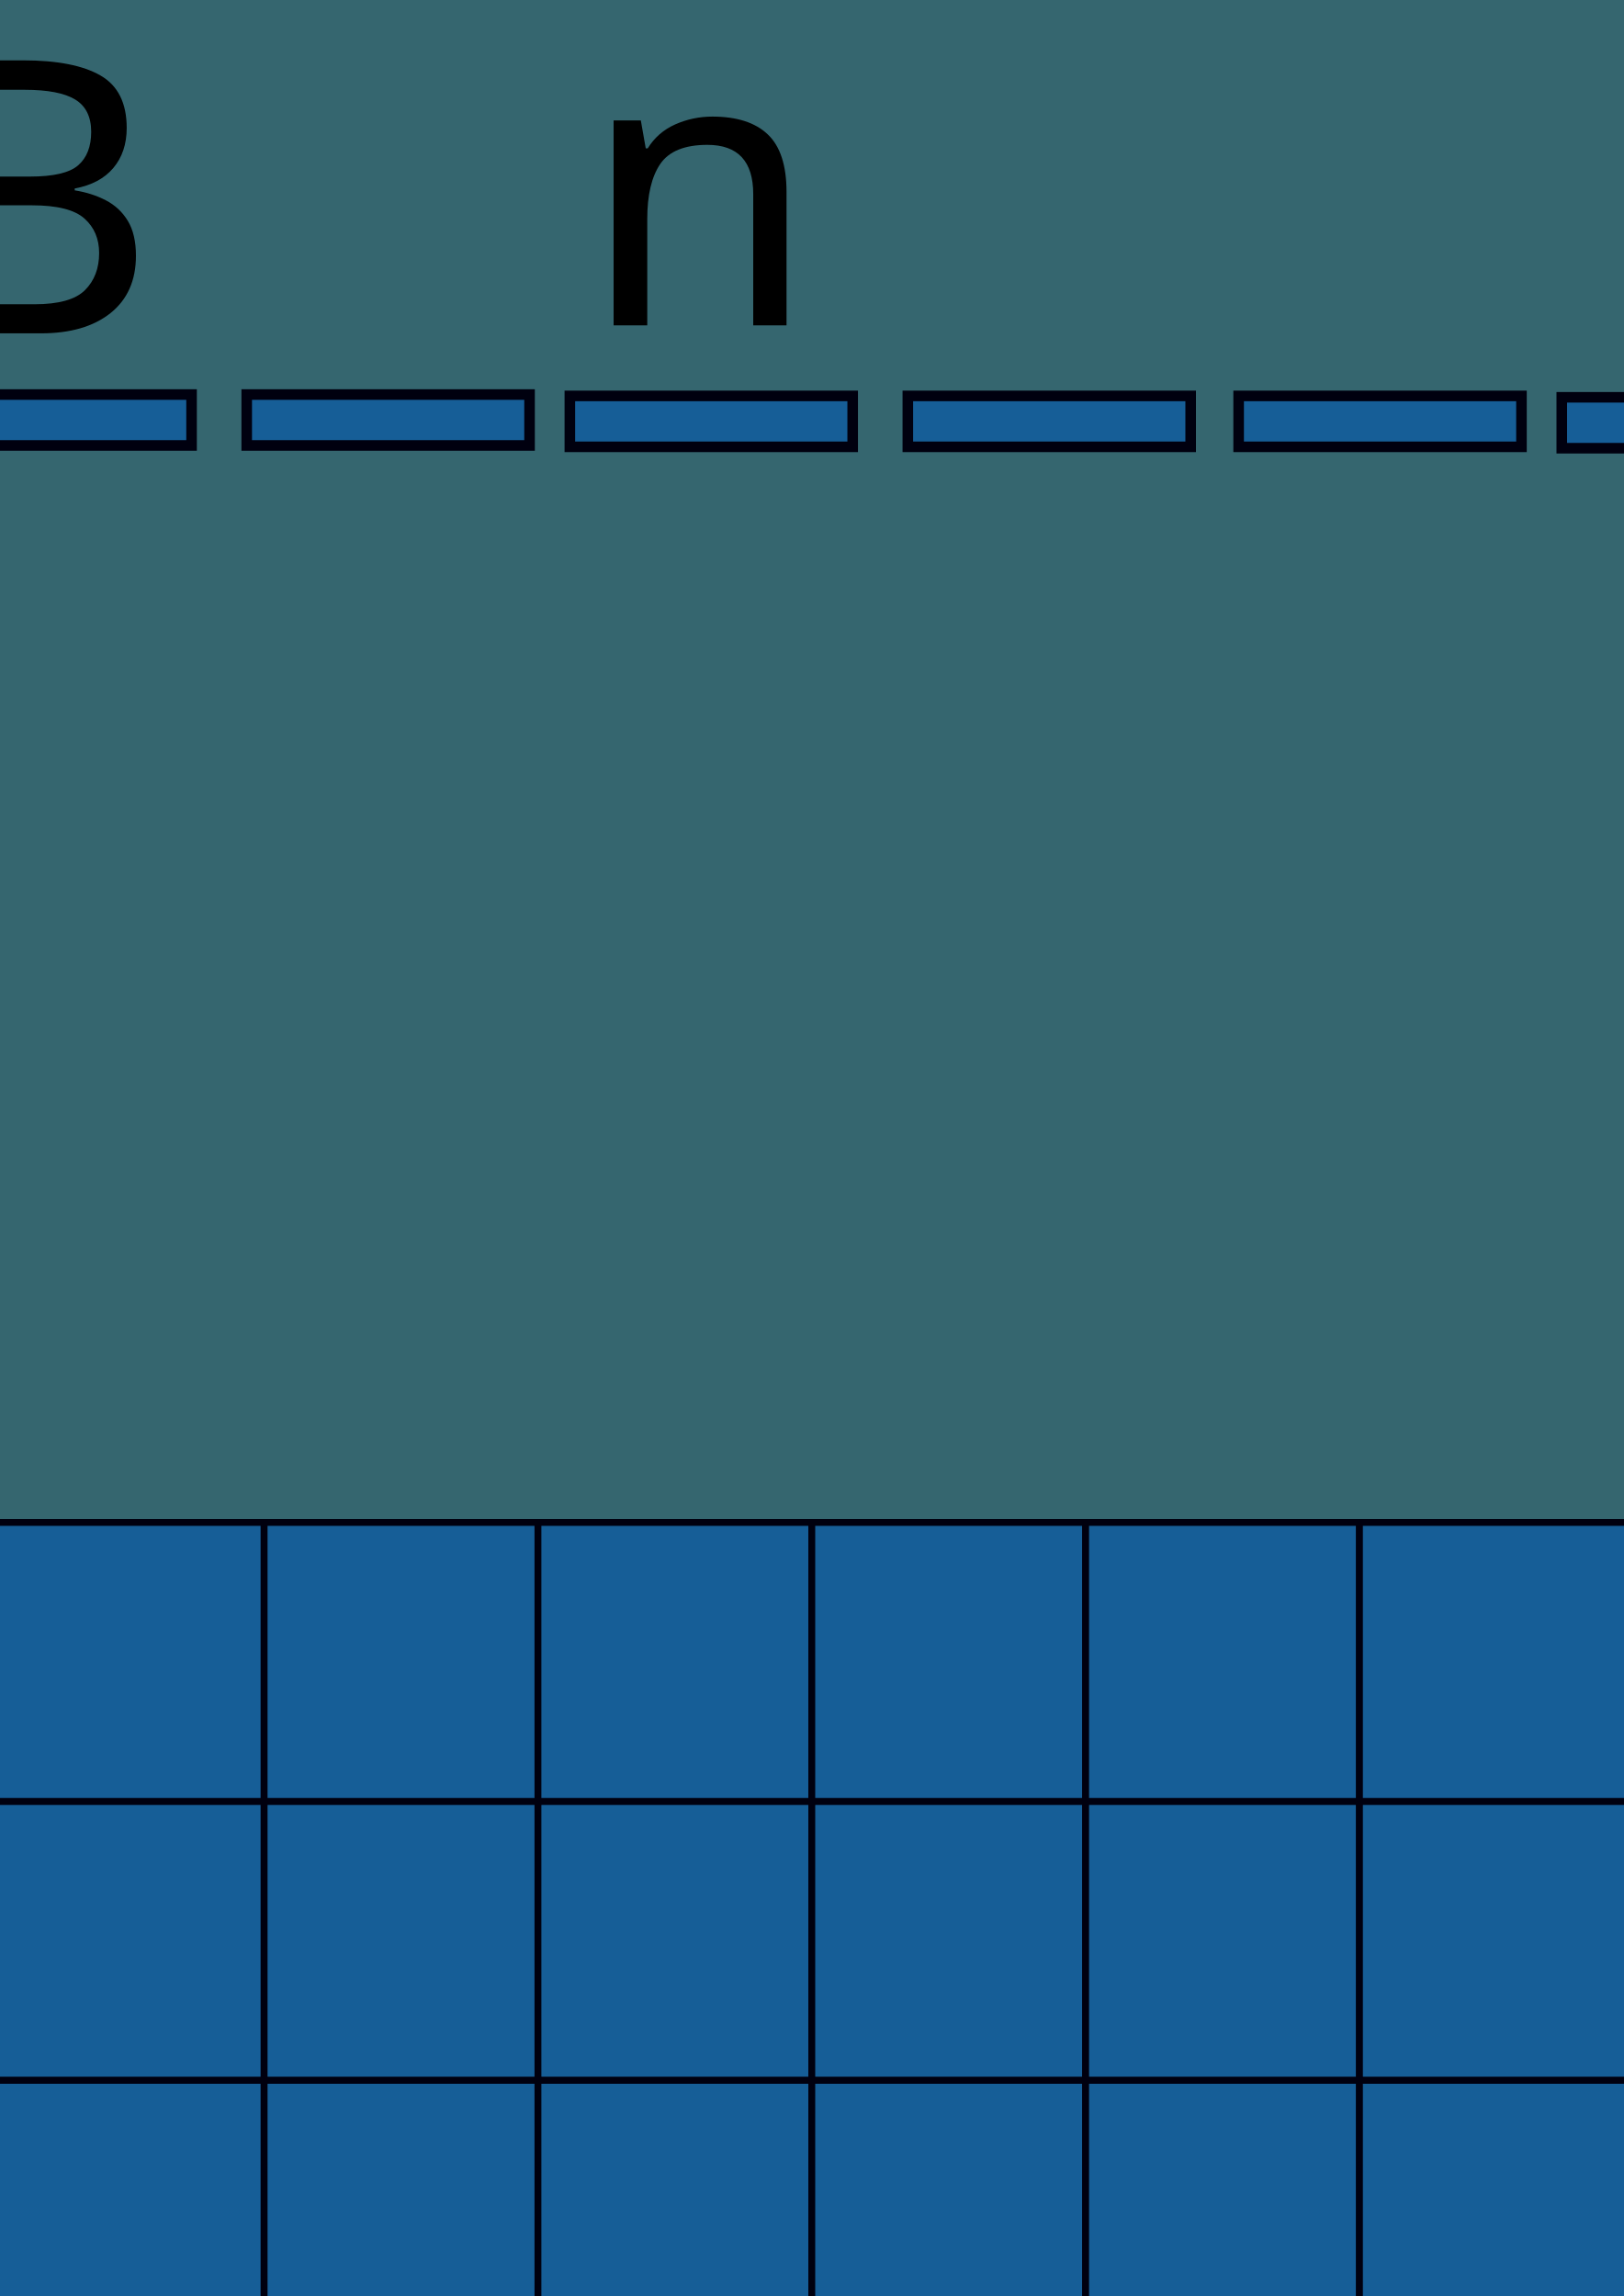
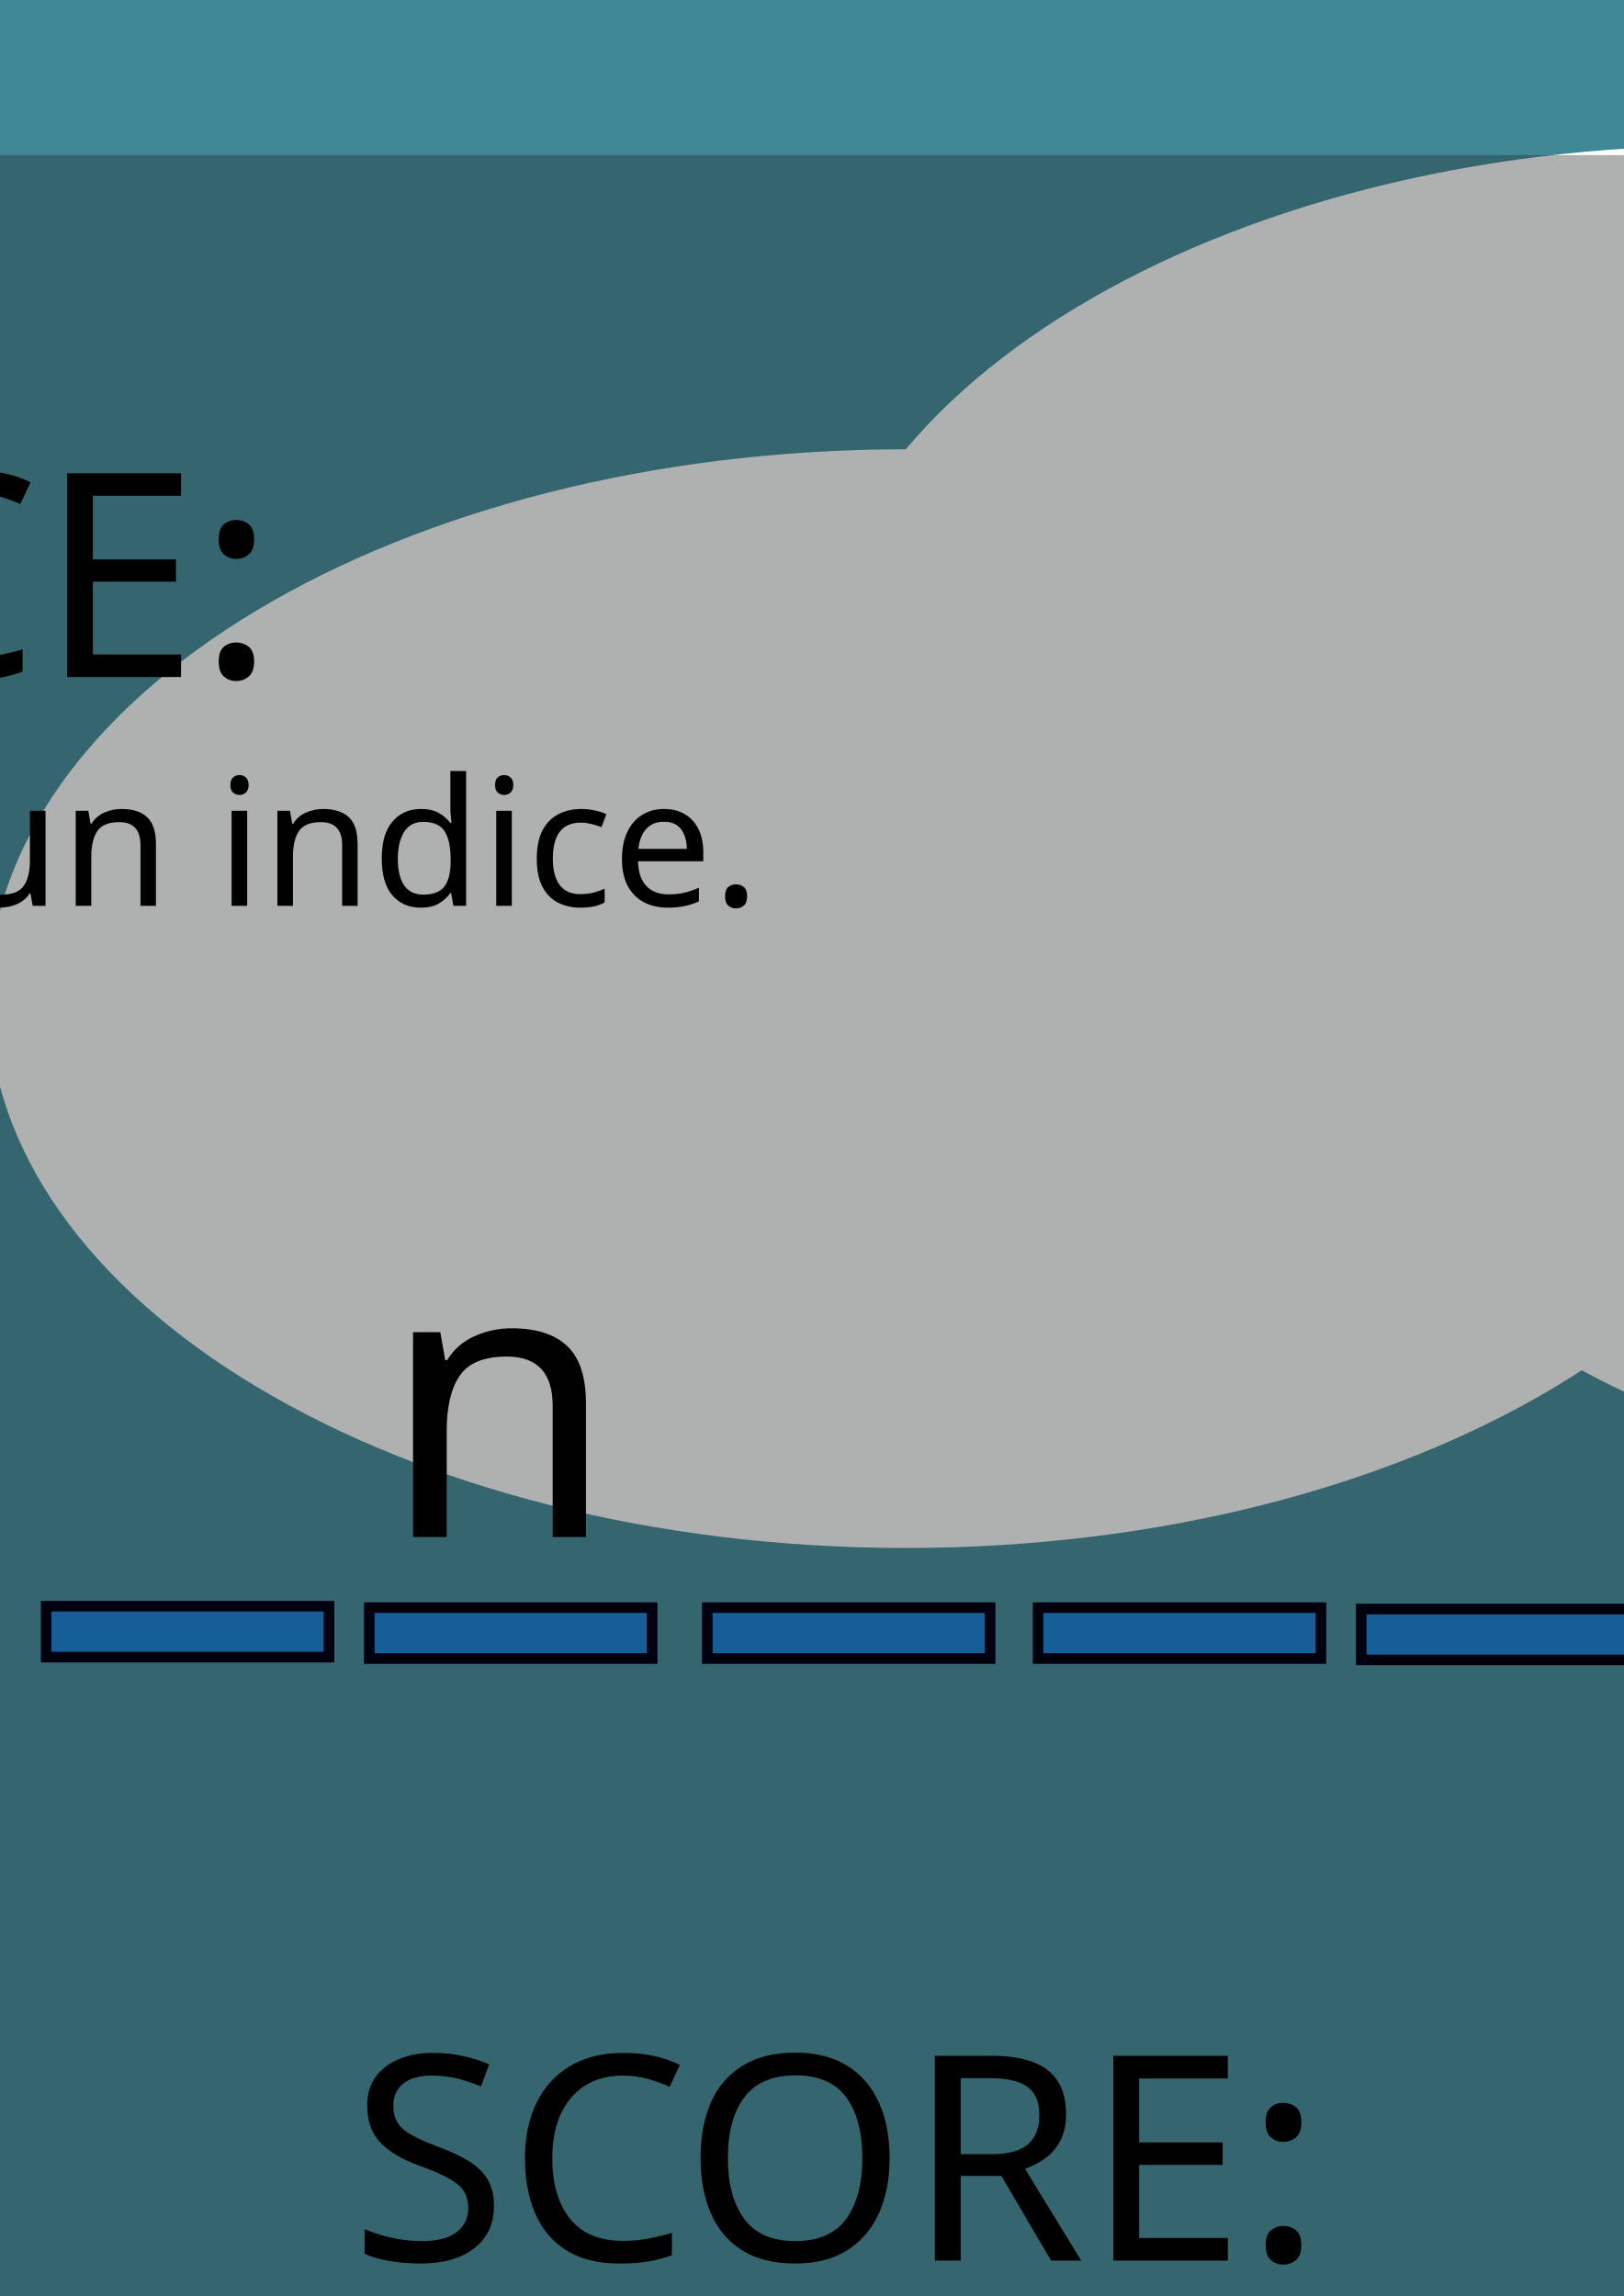
<svg xmlns="http://www.w3.org/2000/svg" width="210mm" height="297mm" viewBox="0 0 210 297" version="1.1" id="svg8">
  <defs id="defs2" />
  <g id="layer1">
-     <rect style="fill:#3f8997;fill-opacity:1;stroke:#00000f;stroke-width:1.848;stroke-miterlimit:4;stroke-dasharray:none;stroke-opacity:1" id="rect4518" width="821.848" height="525.442" x="-439.662" y="-130.141" ry="0" rx="0" />
-     <rect style="fill:#3f8997;fill-opacity:1;stroke:none;stroke-width:1.778;stroke-miterlimit:4;stroke-dasharray:none;stroke-opacity:1" id="rect4520" width="408.263" height="508.143" x="-68.869" y="-124.822" />
-     <g id="g4914" transform="translate(600.8219,-54.52298)">
-       <rect y="-38.691" x="-947.203" height="373.108" width="36.349" id="rect4811" style="fill:#5a3828;fill-opacity:1;stroke:#00000f;stroke-width:2;stroke-miterlimit:4;stroke-dasharray:none;stroke-opacity:1" />
-       <rect y="-17.309" x="-911.567" height="18.174" width="158.937" id="rect4813" style="fill:#5a3828;fill-opacity:1;stroke:#00000f;stroke-width:1.952;stroke-miterlimit:4;stroke-dasharray:none;stroke-opacity:1" />
-       <rect transform="rotate(-41.81336)" y="-583.868" x="-720.81" height="13.898" width="89.803" id="rect4815" style="fill:#5a3828;fill-opacity:1;stroke:#00000f;stroke-width:2;stroke-miterlimit:4;stroke-dasharray:none;stroke-opacity:1" />
-       <rect y="1.934" x="-785.772" height="60.937" width="11.76" id="rect4817" style="fill:#f1970a;fill-opacity:1;stroke:#00000f;stroke-width:2;stroke-miterlimit:4;stroke-dasharray:none;stroke-opacity:1" />
-       <ellipse transform="rotate(13.1889)" ry="52.978" rx="13.957" cy="336.224" cx="-765.601" id="path4831-9-8" style="fill:#dee4bc;fill-opacity:1;stroke:#00000f;stroke-width:2.952;stroke-miterlimit:4;stroke-dasharray:none;stroke-opacity:1" />
-       <ellipse transform="matrix(-0.9736231,0.2281623,0.2281623,0.9736231,0,0)" ry="52.978" rx="13.957" cy="-17.266" cx="747.513" id="path4831-9-8-0" style="fill:#dee4bc;fill-opacity:1;stroke:#00000f;stroke-width:2.952;stroke-miterlimit:4;stroke-dasharray:none;stroke-opacity:1" />
-       <ellipse ry="74.301" rx="49.712" cy="161.762" cx="-776.685" id="path4829" style="fill:#dee4bc;fill-opacity:1;stroke:#00000f;stroke-width:2;stroke-miterlimit:4;stroke-dasharray:none;stroke-opacity:1" />
-       <ellipse ry="34.745" rx="32.607" cy="65.545" cx="-777.754" id="path4827" style="fill:#dee4bc;fill-opacity:1;stroke:#00000f;stroke-width:2;stroke-miterlimit:4;stroke-dasharray:none;stroke-opacity:1" />
-       <ellipse ry="23.52" rx="14.433" cy="227.51" cx="-752.096" id="path4831" style="fill:#dee4bc;fill-opacity:1;stroke:#00000f;stroke-width:2;stroke-miterlimit:4;stroke-dasharray:none;stroke-opacity:1" />
-       <ellipse ry="23.52" rx="14.433" cy="224.303" cx="-803.947" id="path4831-9" style="fill:#dee4bc;fill-opacity:1;stroke:#00000f;stroke-width:2;stroke-miterlimit:4;stroke-dasharray:none;stroke-opacity:1" />
-       <text transform="scale(1.158914,0.8628769)" id="text4880" y="75.031" x="-687.541" style="font-style:normal;font-weight:normal;font-size:19.08px;line-height:1.25;font-family:sans-serif;letter-spacing:0px;word-spacing:0px;fill:#000000;fill-opacity:1;stroke:none;stroke-width:0.477" xml:space="preserve">
-         <tspan style="stroke-width:0.477" y="75.031" x="-687.541" id="tspan4878">x</tspan>
+     <rect style="fill:#3f8997;fill-opacity:1;stroke:#00000f;stroke-width:2.462;stroke-miterlimit:4;stroke-dasharray:none;stroke-opacity:1" id="rect4518" width="1095.12" height="700.157" x="-659.585" y="-42.169" ry="0" rx="0" />
+     <g id="g1366" transform="translate(-1145.268,-71.05953)">
+       <ellipse ry="56.696" rx="80.131" cy="111.792" cx="574.524" id="path1351" style="fill:#ffffff;fill-opacity:1;stroke:none;stroke-width:2;stroke-miterlimit:4;stroke-dasharray:none;stroke-opacity:1" />
+       <ellipse ry="73.327" rx="90.714" cy="114.815" cx="698.5" id="path1353" style="fill:#ffffff;fill-opacity:1;stroke:none;stroke-width:2;stroke-miterlimit:4;stroke-dasharray:none;stroke-opacity:1" />
+       <ellipse ry="38.554" rx="68.792" cy="166.22" cx="619.125" id="path1355" style="fill:#ffffff;fill-opacity:1;stroke:none;stroke-width:2;stroke-miterlimit:4;stroke-dasharray:none;stroke-opacity:1" />
+     </g>
+     <g id="g1349">
+       <rect y="7.037" x="-535.288" height="497.17" width="48.435" id="rect4811" style="fill:#5a3828;fill-opacity:1;stroke:#00000f;stroke-width:2.665;stroke-miterlimit:4;stroke-dasharray:none;stroke-opacity:1" />
+       <rect y="35.528" x="-487.803" height="24.217" width="211.784" id="rect4813" style="fill:#5a3828;fill-opacity:1;stroke:#00000f;stroke-width:2.602;stroke-miterlimit:4;stroke-dasharray:none;stroke-opacity:1" />
+       <rect transform="rotate(-41.81336)" y="-249.731" x="-457.799" height="18.519" width="119.663" id="rect4815" style="fill:#5a3828;fill-opacity:1;stroke:#00000f;stroke-width:2.665;stroke-miterlimit:4;stroke-dasharray:none;stroke-opacity:1" />
+       <rect y="61.17" x="-320.18" height="81.2" width="15.67" id="rect4817" style="fill:#f1970a;fill-opacity:1;stroke:#00000f;stroke-width:2.665;stroke-miterlimit:4;stroke-dasharray:none;stroke-opacity:1" />
+       <ellipse transform="rotate(13.1889)" ry="70.594" rx="18.597" cy="339.225" cx="-299.106" id="path4831-9-8" style="fill:#6555bc;fill-opacity:1;stroke:#00000f;stroke-width:3.933;stroke-miterlimit:4;stroke-dasharray:none;stroke-opacity:1" />
+       <ellipse transform="matrix(-0.9736231,0.2281623,0.2281623,0.9736231,0,0)" ry="70.594" rx="18.597" cy="199.884" cx="301.74" id="path4831-9-8-0" style="fill:#6555bc;fill-opacity:1;stroke:#00000f;stroke-width:3.933;stroke-miterlimit:4;stroke-dasharray:none;stroke-opacity:1" />
+       <ellipse ry="99.007" rx="66.242" cy="274.141" cx="-308.071" id="path4829" style="fill:#4e69bc;fill-opacity:1;stroke:#00000f;stroke-width:2.665;stroke-miterlimit:4;stroke-dasharray:none;stroke-opacity:1" />
+       <ellipse ry="46.298" rx="43.449" cy="145.931" cx="-309.495" id="path4827" style="fill:#31638e;fill-opacity:1;stroke:#00000f;stroke-width:2.665;stroke-miterlimit:4;stroke-dasharray:none;stroke-opacity:1" />
+       <ellipse ry="31.34" rx="19.232" cy="361.751" cx="-275.306" id="path4831" style="fill:#de7c47;fill-opacity:1;stroke:#00000f;stroke-width:2.665;stroke-miterlimit:4;stroke-dasharray:none;stroke-opacity:1" />
+       <ellipse ry="31.34" rx="19.232" cy="357.478" cx="-344.397" id="path4831-9" style="fill:#de7c47;fill-opacity:1;stroke:#00000f;stroke-width:2.665;stroke-miterlimit:4;stroke-dasharray:none;stroke-opacity:1" />
+       <text transform="scale(1.158914,0.8628769)" id="text4880" y="167.883" x="-288.956" style="font-style:normal;font-weight:normal;font-size:25.424px;line-height:1.25;font-family:sans-serif;letter-spacing:0px;word-spacing:0px;fill:#000000;fill-opacity:1;stroke:none;stroke-width:0.636" xml:space="preserve">
+         <tspan style="stroke-width:0.636" y="167.883" x="-288.956" id="tspan4878">x</tspan>
      </text>
-       <text transform="scale(1.158914,0.8628769)" id="text4880-9" y="74.969" x="-668.911" style="font-style:normal;font-weight:normal;font-size:19.08px;line-height:1.25;font-family:sans-serif;letter-spacing:0px;word-spacing:0px;fill:#000000;fill-opacity:1;stroke:none;stroke-width:0.477" xml:space="preserve">
-         <tspan style="stroke-width:0.477" y="74.969" x="-668.911" id="tspan4878-2">x</tspan>
+       <text transform="scale(1.158914,0.8628769)" id="text4880-9" y="167.8" x="-264.131" style="font-style:normal;font-weight:normal;font-size:25.424px;line-height:1.25;font-family:sans-serif;letter-spacing:0px;word-spacing:0px;fill:#000000;fill-opacity:1;stroke:none;stroke-width:0.636" xml:space="preserve">
+         <tspan style="stroke-width:0.636" y="167.8" x="-264.131" id="tspan4878-2">x</tspan>
      </text>
+     </g>
+     <rect style="fill:#3f8997;fill-opacity:1;stroke:none;stroke-width:2.369;stroke-miterlimit:4;stroke-dasharray:none;stroke-opacity:1" id="rect4520" width="544.015" height="677.106" x="-165.499" y="-35.082" />
+     <g id="g1366-2" transform="matrix(-0.5439966,-0.1877626,0.3141982,-0.6130475,172.713,272.4644)" style="fill:#ffffff;fill-opacity:1">
+       <ellipse ry="56.696" rx="80.131" cy="111.792" cx="574.524" id="path1351-2" style="fill:#ffffff;fill-opacity:1;stroke:none;stroke-width:2;stroke-miterlimit:4;stroke-dasharray:none;stroke-opacity:1" />
+       <ellipse ry="73.327" rx="90.714" cy="114.815" cx="698.5" id="path1353-8" style="fill:#ffffff;fill-opacity:1;stroke:none;stroke-width:2;stroke-miterlimit:4;stroke-dasharray:none;stroke-opacity:1" />
+       <ellipse ry="38.554" rx="68.792" cy="166.22" cx="619.125" id="path1355-2" style="fill:#ffffff;fill-opacity:1;stroke:none;stroke-width:2;stroke-miterlimit:4;stroke-dasharray:none;stroke-opacity:1" />
    </g>
  </g>
  <g id="layer2">
-     <g id="g4923" transform="matrix(0.9424401,0,0,1,-25.34989,0)">
+     <g id="g4923" transform="matrix(1.25581,0,0,1.332509,-107.5102,131.2446)">
      <path id="path4917" d="m -439.391,268.135 c 0,0 40.625,-47.039 104.77,-35.28 64.145,11.76 83.388,72.697 174.26,49.178 90.872,-23.52 265.92,-50.11 422.145,1.138 156.226,51.247 170.124,18.106 170.124,18.106 v 0 l 0.497,93.997" style="fill:#3f8913;fill-opacity:1;stroke:#000000;stroke-width:0.265px;stroke-linecap:butt;stroke-linejoin:miter;stroke-opacity:1" />
      <path id="path4919" d="m -439.391,268.135 c -2.138,48.109 -0.243,127.139 -0.243,127.139 H 432.405 L 418.01,364.352 -258.717,287.378 -398.766,262.789 Z" style="fill:#3f8913;fill-opacity:1;stroke:none;stroke-width:0.265px;stroke-linecap:butt;stroke-linejoin:miter;stroke-opacity:1" />
    </g>
-     <rect style="fill:#252a2a;fill-opacity:0.364;stroke:none;stroke-width:2.272;stroke-miterlimit:4;stroke-dasharray:none;stroke-opacity:1" id="rect5215" width="379.435" height="438.366" x="-49.826" y="-92.186" />
-     <g id="g4704" transform="matrix(0.9670789,0,0,0.9670789,-79.4091,23.17129)">
-       <rect y="216.993" x="44.195" height="37.312" width="36.621" id="rect4522" style="fill:#165e97;fill-opacity:1;stroke:#00000f;stroke-width:0.914;stroke-miterlimit:4;stroke-dasharray:none;stroke-opacity:1" />
-       <rect y="216.993" x="80.816" height="37.312" width="36.621" id="rect4522-3" style="fill:#165e97;fill-opacity:1;stroke:#00000f;stroke-width:0.914;stroke-miterlimit:4;stroke-dasharray:none;stroke-opacity:1" />
-       <rect y="216.993" x="117.437" height="37.312" width="36.621" id="rect4522-0" style="fill:#165e97;fill-opacity:1;stroke:#00000f;stroke-width:0.914;stroke-miterlimit:4;stroke-dasharray:none;stroke-opacity:1" />
-       <rect y="216.993" x="154.058" height="37.312" width="36.621" id="rect4522-0-2" style="fill:#165e97;fill-opacity:1;stroke:#00000f;stroke-width:0.914;stroke-miterlimit:4;stroke-dasharray:none;stroke-opacity:1" />
-       <rect y="216.993" x="190.68" height="37.312" width="36.621" id="rect4522-7" style="fill:#165e97;fill-opacity:1;stroke:#00000f;stroke-width:0.914;stroke-miterlimit:4;stroke-dasharray:none;stroke-opacity:1" />
-       <rect y="216.993" x="227.301" height="37.312" width="36.621" id="rect4522-3-1" style="fill:#165e97;fill-opacity:1;stroke:#00000f;stroke-width:0.914;stroke-miterlimit:4;stroke-dasharray:none;stroke-opacity:1" />
-       <rect y="216.993" x="263.922" height="37.312" width="36.621" id="rect4522-0-1" style="fill:#165e97;fill-opacity:1;stroke:#00000f;stroke-width:0.914;stroke-miterlimit:4;stroke-dasharray:none;stroke-opacity:1" />
-       <rect y="216.993" x="300.543" height="37.312" width="36.621" id="rect4522-0-2-8" style="fill:#165e97;fill-opacity:1;stroke:#00000f;stroke-width:0.914;stroke-miterlimit:4;stroke-dasharray:none;stroke-opacity:1" />
-       <rect y="179.681" x="44.195" height="37.312" width="36.621" id="rect4522-4" style="fill:#165e97;fill-opacity:1;stroke:#00000f;stroke-width:0.914;stroke-miterlimit:4;stroke-dasharray:none;stroke-opacity:1" />
-       <rect y="179.681" x="80.816" height="37.312" width="36.621" id="rect4522-3-19" style="fill:#165e97;fill-opacity:1;stroke:#00000f;stroke-width:0.914;stroke-miterlimit:4;stroke-dasharray:none;stroke-opacity:1" />
-       <rect y="179.681" x="117.437" height="37.312" width="36.621" id="rect4522-0-5" style="fill:#165e97;fill-opacity:1;stroke:#00000f;stroke-width:0.914;stroke-miterlimit:4;stroke-dasharray:none;stroke-opacity:1" />
-       <rect y="179.681" x="154.058" height="37.312" width="36.621" id="rect4522-0-2-89" style="fill:#165e97;fill-opacity:1;stroke:#00000f;stroke-width:0.914;stroke-miterlimit:4;stroke-dasharray:none;stroke-opacity:1" />
-       <rect y="179.681" x="190.68" height="37.312" width="36.621" id="rect4522-7-4" style="fill:#165e97;fill-opacity:1;stroke:#00000f;stroke-width:0.914;stroke-miterlimit:4;stroke-dasharray:none;stroke-opacity:1" />
-       <rect y="179.681" x="227.301" height="37.312" width="36.621" id="rect4522-3-1-5" style="fill:#165e97;fill-opacity:1;stroke:#00000f;stroke-width:0.914;stroke-miterlimit:4;stroke-dasharray:none;stroke-opacity:1" />
-       <rect y="179.681" x="263.922" height="37.312" width="36.621" id="rect4522-0-1-5" style="fill:#165e97;fill-opacity:1;stroke:#00000f;stroke-width:0.914;stroke-miterlimit:4;stroke-dasharray:none;stroke-opacity:1" />
-       <rect y="179.681" x="300.543" height="37.312" width="36.621" id="rect4522-0-2-8-2" style="fill:#165e97;fill-opacity:1;stroke:#00000f;stroke-width:0.914;stroke-miterlimit:4;stroke-dasharray:none;stroke-opacity:1" />
-       <rect y="216.993" x="337.164" height="37.312" width="36.621" id="rect4522-8" style="fill:#165e97;fill-opacity:1;stroke:#00000f;stroke-width:0.914;stroke-miterlimit:4;stroke-dasharray:none;stroke-opacity:1" />
-       <rect y="216.993" x="373.785" height="37.312" width="36.621" id="rect4522-3-7" style="fill:#165e97;fill-opacity:1;stroke:#00000f;stroke-width:0.914;stroke-miterlimit:4;stroke-dasharray:none;stroke-opacity:1" />
-       <rect y="179.681" x="337.164" height="37.312" width="36.621" id="rect4522-4-1" style="fill:#165e97;fill-opacity:1;stroke:#00000f;stroke-width:0.914;stroke-miterlimit:4;stroke-dasharray:none;stroke-opacity:1" />
-       <rect y="179.681" x="373.785" height="37.312" width="36.621" id="rect4522-3-19-3" style="fill:#165e97;fill-opacity:1;stroke:#00000f;stroke-width:0.914;stroke-miterlimit:4;stroke-dasharray:none;stroke-opacity:1" />
-       <rect y="254.305" x="80.816" height="37.312" width="36.621" id="rect4522-4-6" style="fill:#165e97;fill-opacity:1;stroke:#00000f;stroke-width:0.914;stroke-miterlimit:4;stroke-dasharray:none;stroke-opacity:1" />
-       <rect y="254.305" x="117.437" height="37.312" width="36.621" id="rect4522-3-19-9" style="fill:#165e97;fill-opacity:1;stroke:#00000f;stroke-width:0.914;stroke-miterlimit:4;stroke-dasharray:none;stroke-opacity:1" />
-       <rect y="254.305" x="154.058" height="37.312" width="36.621" id="rect4522-0-5-4" style="fill:#165e97;fill-opacity:1;stroke:#00000f;stroke-width:0.914;stroke-miterlimit:4;stroke-dasharray:none;stroke-opacity:1" />
-       <rect y="254.305" x="190.68" height="37.312" width="36.621" id="rect4522-0-2-89-0" style="fill:#165e97;fill-opacity:1;stroke:#00000f;stroke-width:0.914;stroke-miterlimit:4;stroke-dasharray:none;stroke-opacity:1" />
-       <rect y="254.305" x="227.301" height="37.312" width="36.621" id="rect4522-7-4-3" style="fill:#165e97;fill-opacity:1;stroke:#00000f;stroke-width:0.914;stroke-miterlimit:4;stroke-dasharray:none;stroke-opacity:1" />
-       <rect y="254.305" x="263.922" height="37.312" width="36.621" id="rect4522-3-1-5-6" style="fill:#165e97;fill-opacity:1;stroke:#00000f;stroke-width:0.914;stroke-miterlimit:4;stroke-dasharray:none;stroke-opacity:1" />
-       <rect y="254.305" x="300.543" height="37.312" width="36.621" id="rect4522-0-1-5-5" style="fill:#165e97;fill-opacity:1;stroke:#00000f;stroke-width:0.914;stroke-miterlimit:4;stroke-dasharray:none;stroke-opacity:1" />
+     <g id="g1395" transform="translate(1291.167,-353.7857)">
+       <ellipse ry="71.815" rx="118.685" cy="444.411" cx="-1068.161" id="path1357" style="fill:#ffffff;fill-opacity:1;stroke:none;stroke-width:2;stroke-miterlimit:4;stroke-dasharray:none;stroke-opacity:1" />
+       <ellipse ry="54.429" rx="122.464" cy="496.571" cx="-991.81" id="path1359" style="fill:#ffffff;fill-opacity:1;stroke:none;stroke-width:2;stroke-miterlimit:4;stroke-dasharray:none;stroke-opacity:1" />
+       <ellipse ry="71.06" rx="118.685" cy="482.964" cx="-1173.994" id="path1361" style="fill:#ffffff;fill-opacity:1;stroke:none;stroke-width:1.714;stroke-miterlimit:4;stroke-dasharray:none;stroke-opacity:1" />
    </g>
-     <g id="g4809" transform="matrix(0.9670789,0,0,0.9670789,-500.8067,-29.90301)">
+     <rect style="fill:#252a2a;fill-opacity:0.364;stroke:none;stroke-width:2.225;stroke-miterlimit:4;stroke-dasharray:none;stroke-opacity:1" id="rect5215" width="495.979" height="321.651" x="-130.767" y="20.065" ry="33.545" />
+     <g id="g4809" transform="matrix(0.9670789,0,0,0.9670789,-526.744,126.8379)">
      <rect y="83.694" x="505.649" height="6.809" width="37.825" id="rect4706" style="fill:#165e97;fill-opacity:1;stroke:#00000f;stroke-width:1.415;stroke-miterlimit:4;stroke-dasharray:none;stroke-opacity:1" />
      <rect y="83.694" x="550.85" height="6.809" width="37.825" id="rect4706-1" style="fill:#165e97;fill-opacity:1;stroke:#00000f;stroke-width:1.415;stroke-miterlimit:4;stroke-dasharray:none;stroke-opacity:1" />
      <rect y="83.879" x="594.065" height="6.809" width="37.825" id="rect4706-5" style="fill:#165e97;fill-opacity:1;stroke:#00000f;stroke-width:1.415;stroke-miterlimit:4;stroke-dasharray:none;stroke-opacity:1" />
      <rect y="83.879" x="639.266" height="6.809" width="37.825" id="rect4706-1-1" style="fill:#165e97;fill-opacity:1;stroke:#00000f;stroke-width:1.415;stroke-miterlimit:4;stroke-dasharray:none;stroke-opacity:1" />
      <rect y="83.879" x="683.506" height="6.809" width="37.825" id="rect4706-1-3" style="fill:#165e97;fill-opacity:1;stroke:#00000f;stroke-width:1.415;stroke-miterlimit:4;stroke-dasharray:none;stroke-opacity:1" />
      <rect y="84.064" x="726.721" height="6.809" width="37.825" id="rect4706-5-8" style="fill:#165e97;fill-opacity:1;stroke:#00000f;stroke-width:1.415;stroke-miterlimit:4;stroke-dasharray:none;stroke-opacity:1" />
      <rect y="84.064" x="771.922" height="6.809" width="37.825" id="rect4706-1-1-1" style="fill:#165e97;fill-opacity:1;stroke:#00000f;stroke-width:1.415;stroke-miterlimit:4;stroke-dasharray:none;stroke-opacity:1" />
      <text id="text4764" y="75.506" x="505.552" style="font-style:normal;font-weight:normal;font-size:51.134px;line-height:1.25;font-family:sans-serif;letter-spacing:0px;word-spacing:0px;fill:#000000;fill-opacity:1;stroke:none;stroke-width:1.278" xml:space="preserve">
        <tspan style="stroke-width:1.278" y="75.506" x="505.552" id="tspan4762">B</tspan>
      </text>
      <text id="text4764-5" y="74.44" x="595.576" style="font-style:normal;font-weight:normal;font-size:51.134px;line-height:1.25;font-family:sans-serif;letter-spacing:0px;word-spacing:0px;fill:#000000;fill-opacity:1;stroke:none;stroke-width:1.278" xml:space="preserve">
        <tspan style="stroke-width:1.278" y="74.44" x="595.576" id="tspan4762-9">n</tspan>
      </text>
      <text id="text4764-50" y="76.707" x="776.703" style="font-style:normal;font-weight:normal;font-size:51.134px;line-height:1.25;font-family:sans-serif;letter-spacing:0px;word-spacing:0px;fill:#000000;fill-opacity:1;stroke:none;stroke-width:1.278" xml:space="preserve">
        <tspan style="stroke-width:1.278" y="76.707" x="776.703" id="tspan4762-5">r</tspan>
      </text>
    </g>
+     <g id="g1319" transform="matrix(1.154929,0,0,1.154929,-687.8495,104.9054)">
+       <rect ry="11.782" y="233.739" x="485.821" height="176.845" width="427.827" id="rect5215-6" style="fill:#252a2a;fill-opacity:0.364;stroke:none;stroke-width:1.535;stroke-miterlimit:4;stroke-dasharray:none;stroke-opacity:1" />
+       <rect ry="8.152" y="265.089" x="620.38" height="36.084" width="35.416" id="rect4522-4-3" style="fill:#165e97;fill-opacity:1;stroke:#00000f;stroke-width:0.884;stroke-miterlimit:4;stroke-dasharray:none;stroke-opacity:1" />
+       <rect ry="8.152" y="265.089" x="701.795" height="36.084" width="35.416" id="rect4522-4-60" style="fill:#165e97;fill-opacity:1;stroke:#00000f;stroke-width:0.884;stroke-miterlimit:4;stroke-dasharray:none;stroke-opacity:1" />
+       <rect ry="8.152" y="265.089" x="661.088" height="36.084" width="35.416" id="rect4522-4-0" style="fill:#165e97;fill-opacity:1;stroke:#00000f;stroke-width:0.884;stroke-miterlimit:4;stroke-dasharray:none;stroke-opacity:1" />
+       <rect ry="8.152" y="265.089" x="742.502" height="36.084" width="35.416" id="rect4522-4-01" style="fill:#165e97;fill-opacity:1;stroke:#00000f;stroke-width:0.884;stroke-miterlimit:4;stroke-dasharray:none;stroke-opacity:1" />
+       <rect ry="8.152" y="265.089" x="783.21" height="36.084" width="35.416" id="rect4522-4-3-0" style="fill:#165e97;fill-opacity:1;stroke:#00000f;stroke-width:0.884;stroke-miterlimit:4;stroke-dasharray:none;stroke-opacity:1" />
+       <rect ry="8.152" y="265.089" x="864.624" height="36.084" width="35.416" id="rect4522-4-60-1" style="fill:#165e97;fill-opacity:1;stroke:#00000f;stroke-width:0.884;stroke-miterlimit:4;stroke-dasharray:none;stroke-opacity:1" />
+       <rect ry="8.152" y="265.089" x="823.917" height="36.084" width="35.416" id="rect4522-4-0-0" style="fill:#165e97;fill-opacity:1;stroke:#00000f;stroke-width:0.884;stroke-miterlimit:4;stroke-dasharray:none;stroke-opacity:1" />
+       <rect ry="8.152" y="265.089" x="498.259" height="36.084" width="35.416" id="rect4522-4-17" style="fill:#165e97;fill-opacity:1;stroke:#00000f;stroke-width:0.884;stroke-miterlimit:4;stroke-dasharray:none;stroke-opacity:1" />
+       <rect ry="8.152" y="265.089" x="538.966" height="36.084" width="35.416" id="rect4522-4-3-5" style="fill:#165e97;fill-opacity:1;stroke:#00000f;stroke-width:0.884;stroke-miterlimit:4;stroke-dasharray:none;stroke-opacity:1" />
+       <rect ry="8.152" y="306.464" x="579.673" height="36.084" width="35.416" id="rect4522-4-66" style="fill:#165e97;fill-opacity:1;stroke:#00000f;stroke-width:0.884;stroke-miterlimit:4;stroke-dasharray:none;stroke-opacity:1" />
+       <rect ry="8.152" y="306.464" x="620.38" height="36.084" width="35.416" id="rect4522-4-3-1" style="fill:#165e97;fill-opacity:1;stroke:#00000f;stroke-width:0.884;stroke-miterlimit:4;stroke-dasharray:none;stroke-opacity:1" />
+       <rect ry="8.152" y="306.464" x="701.795" height="36.084" width="35.416" id="rect4522-4-60-3" style="fill:#165e97;fill-opacity:1;stroke:#00000f;stroke-width:0.884;stroke-miterlimit:4;stroke-dasharray:none;stroke-opacity:1" />
+       <rect ry="8.152" y="306.464" x="661.088" height="36.084" width="35.416" id="rect4522-4-0-2" style="fill:#165e97;fill-opacity:1;stroke:#00000f;stroke-width:0.884;stroke-miterlimit:4;stroke-dasharray:none;stroke-opacity:1" />
+       <rect ry="8.152" y="306.464" x="742.502" height="36.084" width="35.416" id="rect4522-4-01-9" style="fill:#165e97;fill-opacity:1;stroke:#00000f;stroke-width:0.884;stroke-miterlimit:4;stroke-dasharray:none;stroke-opacity:1" />
+       <rect ry="8.152" y="306.464" x="783.21" height="36.084" width="35.416" id="rect4522-4-3-0-0" style="fill:#165e97;fill-opacity:1;stroke:#00000f;stroke-width:0.884;stroke-miterlimit:4;stroke-dasharray:none;stroke-opacity:1" />
+       <rect ry="8.152" y="306.464" x="864.624" height="36.084" width="35.416" id="rect4522-4-60-1-3" style="fill:#165e97;fill-opacity:1;stroke:#00000f;stroke-width:0.884;stroke-miterlimit:4;stroke-dasharray:none;stroke-opacity:1" />
+       <rect ry="8.152" y="306.464" x="823.917" height="36.084" width="35.416" id="rect4522-4-0-0-2" style="fill:#165e97;fill-opacity:1;stroke:#00000f;stroke-width:0.884;stroke-miterlimit:4;stroke-dasharray:none;stroke-opacity:1" />
+       <rect ry="8.152" y="306.464" x="498.259" height="36.084" width="35.416" id="rect4522-4-17-1" style="fill:#165e97;fill-opacity:1;stroke:#00000f;stroke-width:0.884;stroke-miterlimit:4;stroke-dasharray:none;stroke-opacity:1" />
+       <rect ry="8.152" y="306.464" x="538.966" height="36.084" width="35.416" id="rect4522-4-3-5-6" style="fill:#165e97;fill-opacity:1;stroke:#00000f;stroke-width:0.884;stroke-miterlimit:4;stroke-dasharray:none;stroke-opacity:1" />
+       <rect ry="8.152" y="347.84" x="661.088" height="36.084" width="35.416" id="rect4522-4-2" style="fill:#165e97;fill-opacity:1;stroke:#00000f;stroke-width:0.884;stroke-miterlimit:4;stroke-dasharray:none;stroke-opacity:1" />
+       <rect ry="8.152" y="347.84" x="701.795" height="36.084" width="35.416" id="rect4522-4-3-4" style="fill:#165e97;fill-opacity:1;stroke:#00000f;stroke-width:0.884;stroke-miterlimit:4;stroke-dasharray:none;stroke-opacity:1" />
+       <rect ry="8.152" y="347.84" x="783.21" height="36.084" width="35.416" id="rect4522-4-60-9" style="fill:#165e97;fill-opacity:1;stroke:#00000f;stroke-width:0.884;stroke-miterlimit:4;stroke-dasharray:none;stroke-opacity:1" />
+       <rect ry="8.152" y="347.84" x="742.502" height="36.084" width="35.416" id="rect4522-4-0-3" style="fill:#165e97;fill-opacity:1;stroke:#00000f;stroke-width:0.884;stroke-miterlimit:4;stroke-dasharray:none;stroke-opacity:1" />
+       <rect ry="8.152" y="347.84" x="579.673" height="36.084" width="35.416" id="rect4522-4-17-2" style="fill:#165e97;fill-opacity:1;stroke:#00000f;stroke-width:0.884;stroke-miterlimit:4;stroke-dasharray:none;stroke-opacity:1" />
+       <rect ry="8.152" y="347.84" x="620.38" height="36.084" width="35.416" id="rect4522-4-3-5-5" style="fill:#165e97;fill-opacity:1;stroke:#00000f;stroke-width:0.884;stroke-miterlimit:4;stroke-dasharray:none;stroke-opacity:1" />
+       <rect ry="8.152" y="265.089" x="579.673" height="36.084" width="35.416" id="rect4522-4-3-9" style="fill:#165e97;fill-opacity:1;stroke:#00000f;stroke-width:0.884;stroke-miterlimit:4;stroke-dasharray:none;stroke-opacity:1" />
+     </g>
+     <text xml:space="preserve" style="font-style:normal;font-weight:normal;font-size:22.959px;line-height:20;font-family:sans-serif;letter-spacing:0px;word-spacing:0px;fill:#000000;fill-opacity:1;stroke:none;stroke-width:0.574" x="-94.925" y="117.177" id="text1246">
+       <tspan id="tspan1244" x="-94.925" y="117.177" style="stroke-width:0.574">Ceci est un indice.</tspan>
+     </text>
+     <text xml:space="preserve" style="font-style:normal;font-weight:normal;font-size:36.926px;line-height:20;font-family:sans-serif;letter-spacing:0px;word-spacing:0px;fill:#000000;fill-opacity:1;stroke:none;stroke-width:0.923" x="-98.29" y="87.579" id="text1246-5">
+       <tspan id="tspan1244-2" x="-98.29" y="87.579" style="stroke-width:0.923">INDICE:</tspan>
+     </text>
+     <text xml:space="preserve" style="font-style:normal;font-weight:normal;font-size:37.104px;line-height:20;font-family:sans-serif;letter-spacing:0px;word-spacing:0px;fill:#000000;fill-opacity:1;stroke:none;stroke-width:0.928" x="45.26" y="292.425" id="text1246-3">
+       <tspan id="tspan1244-7" x="45.26" y="292.425" style="stroke-width:0.928">SCORE:</tspan>
+     </text>
+     <text xml:space="preserve" style="font-style:normal;font-weight:normal;font-size:26.605px;line-height:20;font-family:sans-serif;letter-spacing:0px;word-spacing:0px;fill:#000000;fill-opacity:1;stroke:none;stroke-width:0.665" x="78.012" y="320.609" id="text1246-1">
+       <tspan id="tspan1244-0" x="78.012" y="320.609" style="stroke-width:0.665">100%</tspan>
+     </text>
  </g>
</svg>
